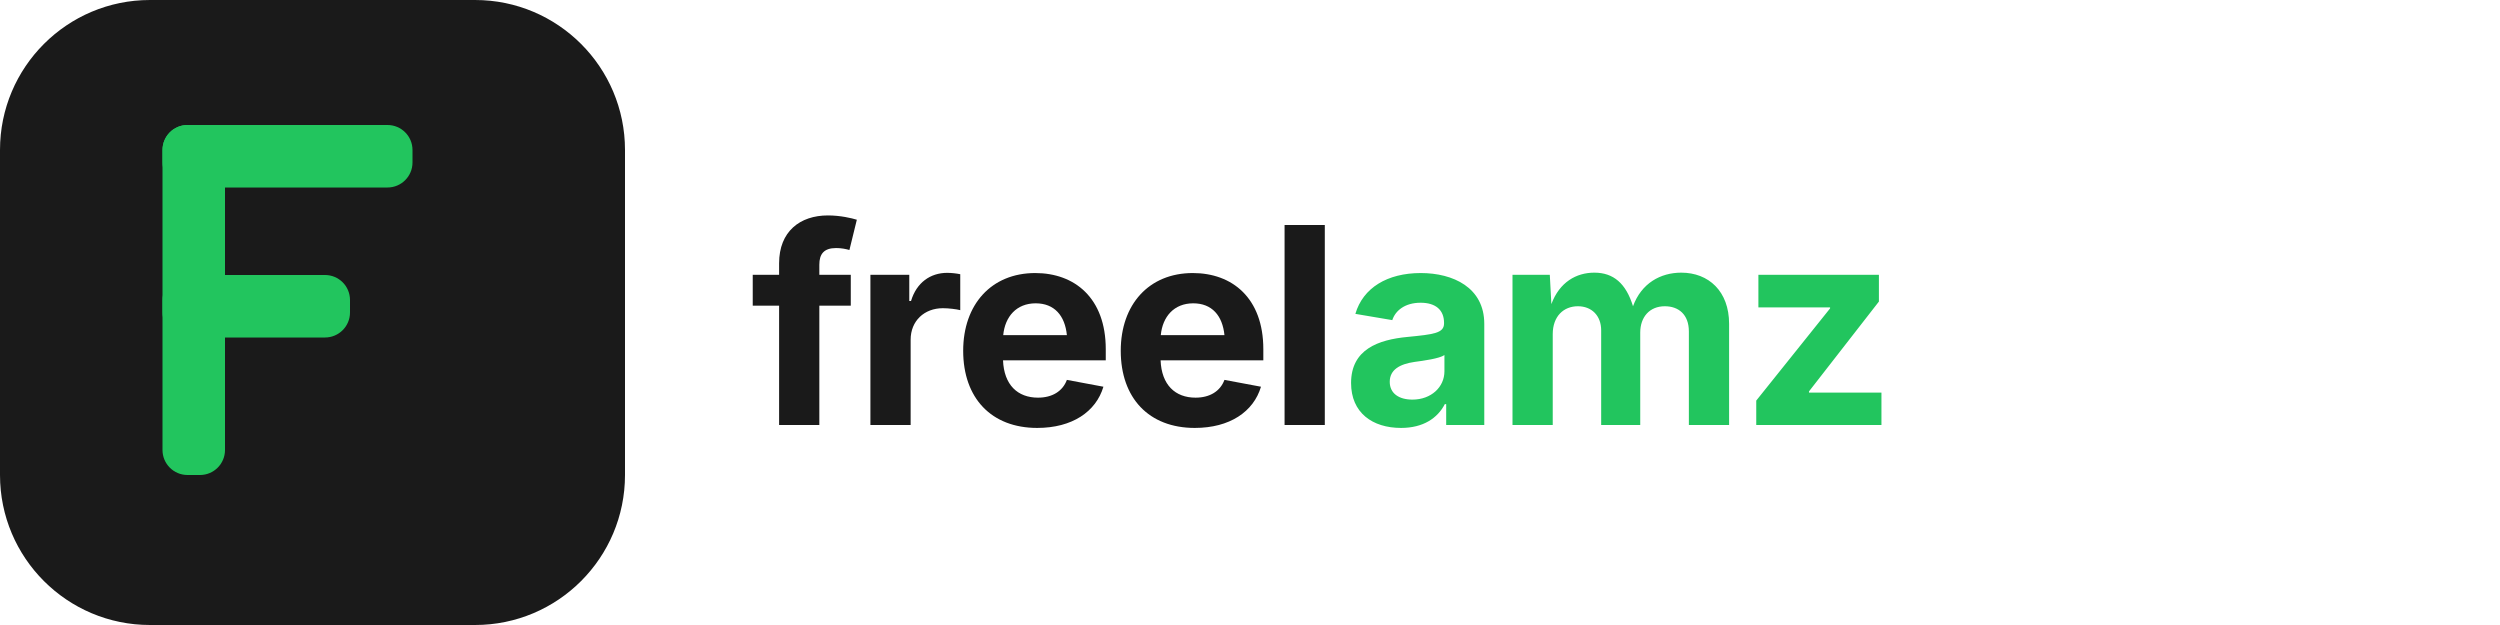
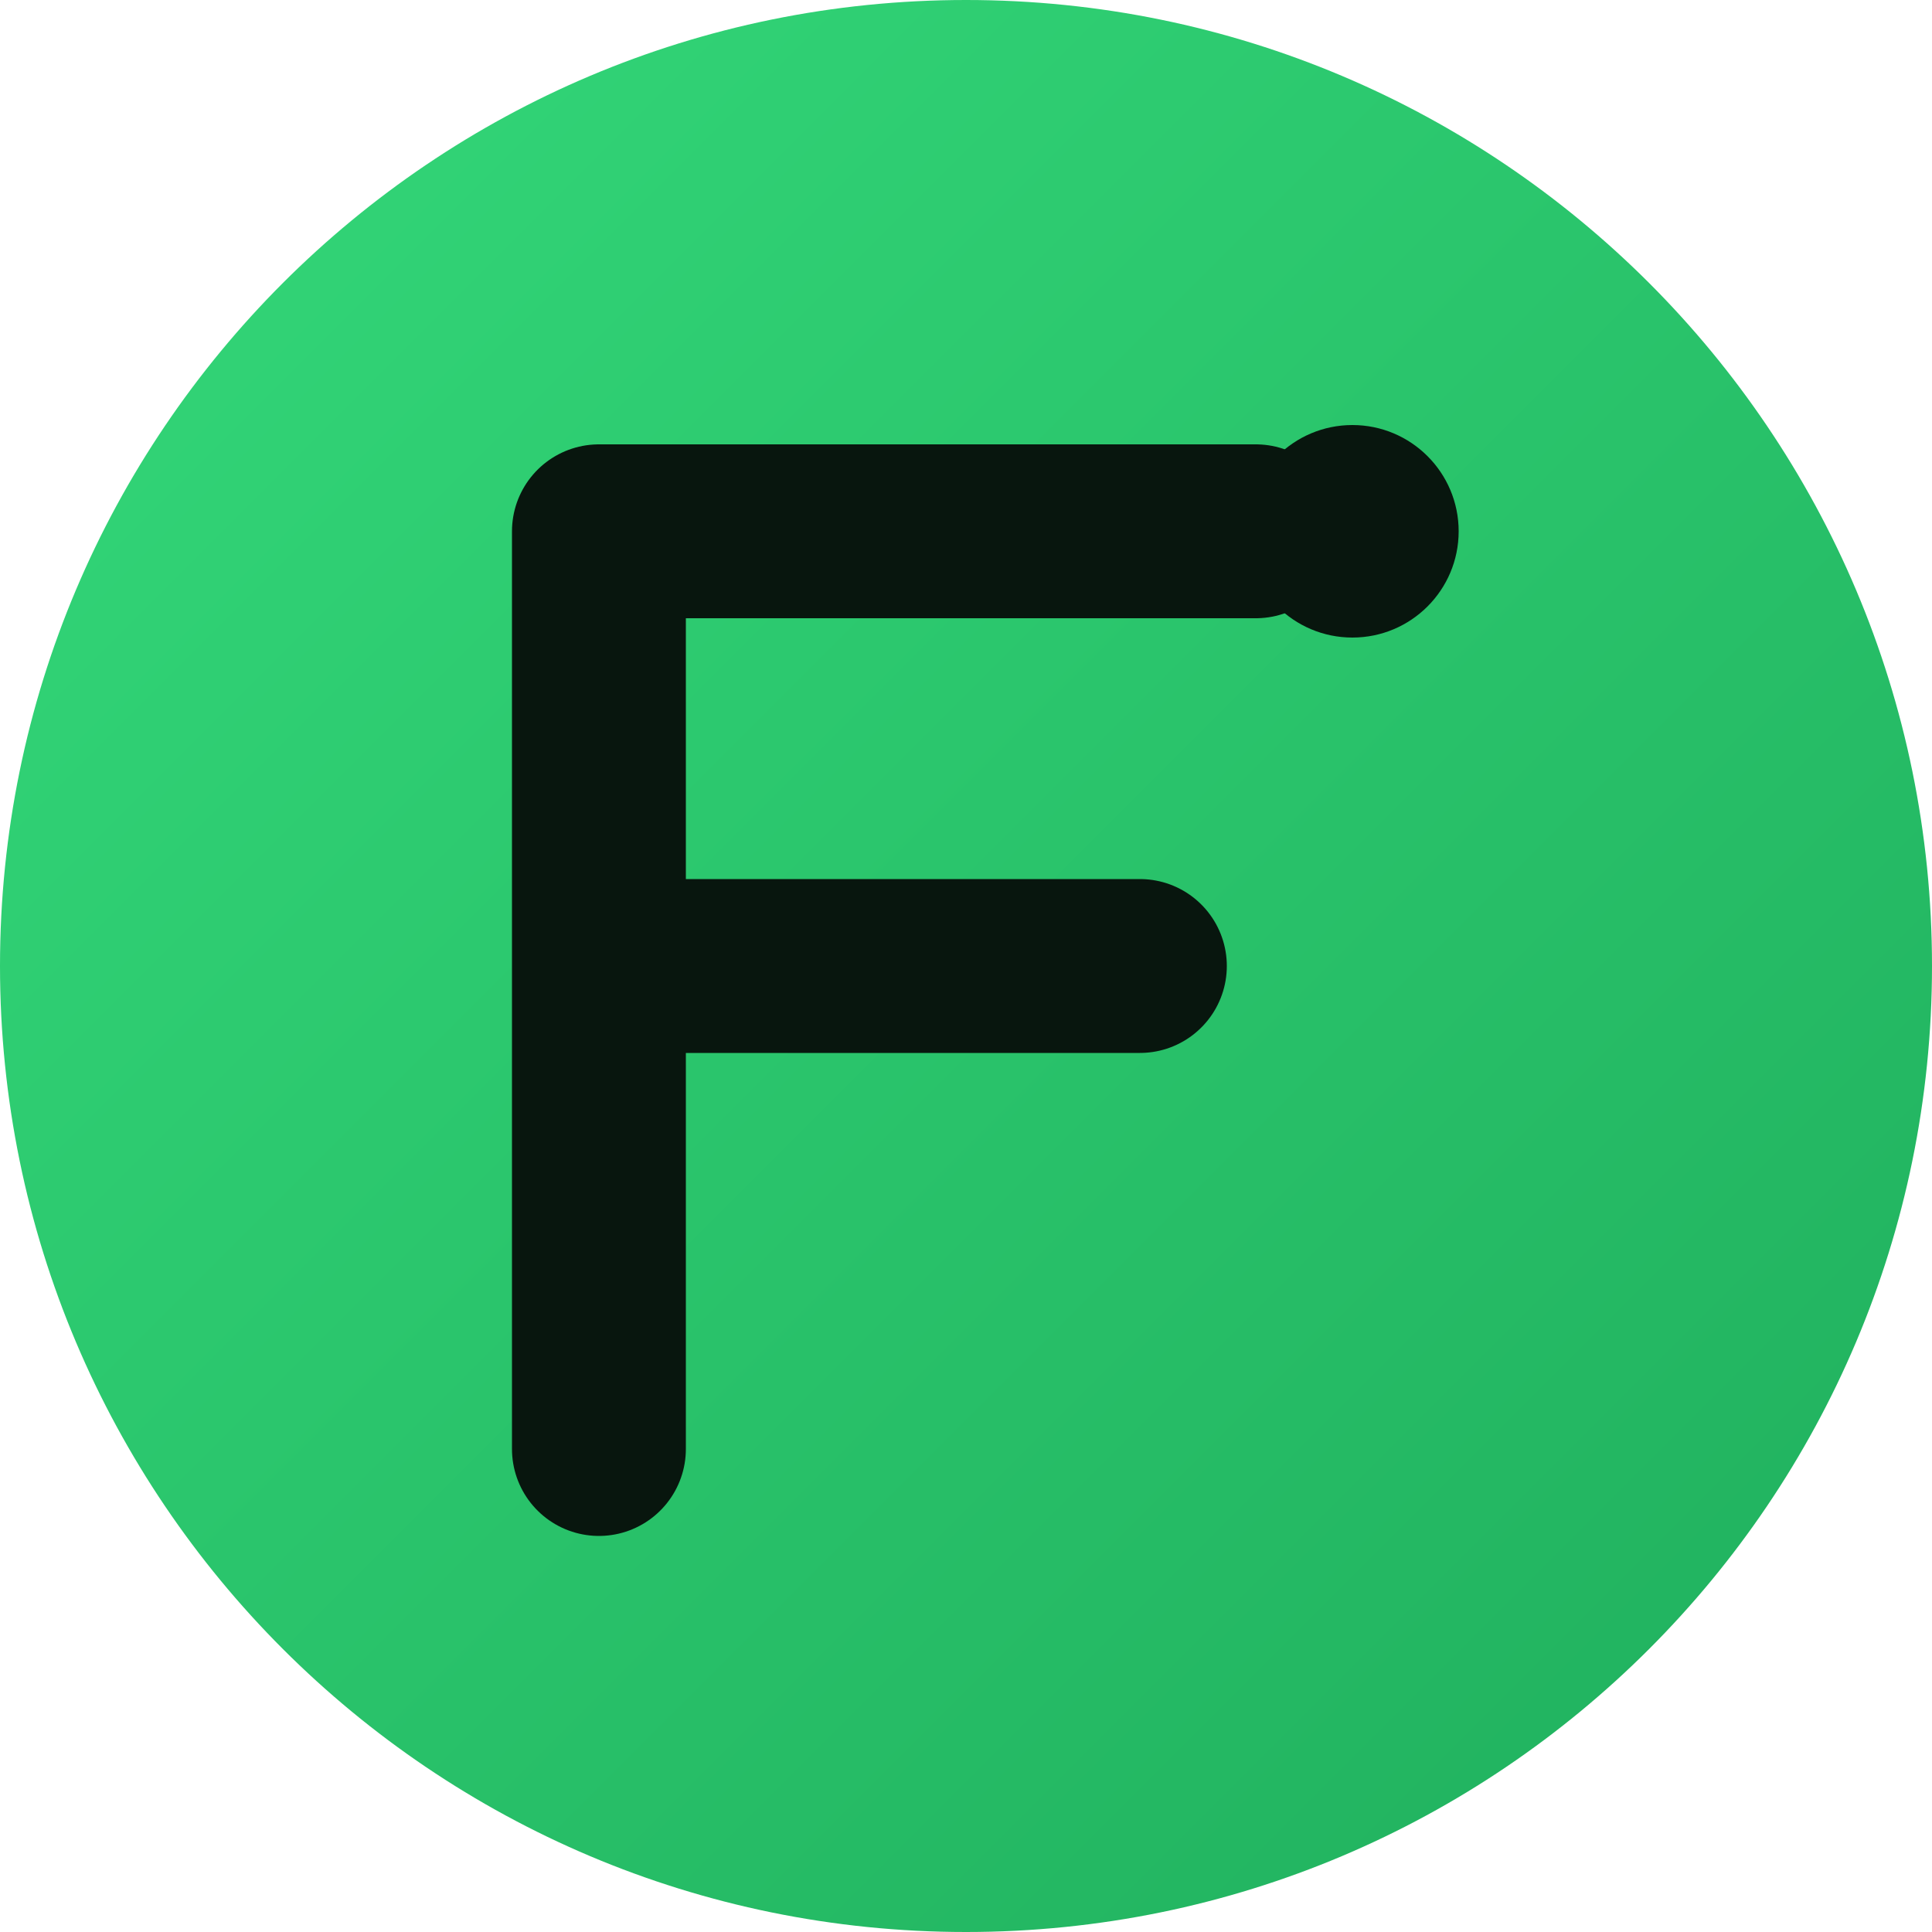
- <svg xmlns="http://www.w3.org/2000/svg" width="200" height="50" viewBox="0 0 200 50">
-   <rect x="0" y="0" width="50" height="50" rx="12" fill="#1a1a1a" />
-   <rect x="13" y="10" width="5" height="28" rx="2" fill="#22c55e" />
-   <rect x="13" y="10" width="20" height="5" rx="2" fill="#22c55e" />
-   <rect x="13" y="22" width="15" height="5" rx="2" fill="#22c55e" />
-   <text x="60" y="34" font-family="Inter, Arial, sans-serif" font-size="22" font-weight="700" fill="#1a1a1a" letter-spacing="-0.5">freel<tspan fill="#22c55e">amz</tspan>
-   </text>
+ <svg xmlns="http://www.w3.org/2000/svg" width="200" height="200" viewBox="0 0 200 200">
+   <defs>
+     <linearGradient id="greenGrad3" x1="0%" y1="0%" x2="100%" y2="100%">
+       <stop offset="0%" stop-color="#34D97A" />
+       <stop offset="100%" stop-color="#1FAE5C" />
+     </linearGradient>
+   </defs>
+   <circle cx="100" cy="100" r="100" fill="url(#greenGrad3)" />
+   <path d="M 62 55 L 62 150 M 62 55 L 130 55 M 62 100 L 118 100" stroke="#08160E" stroke-width="18" stroke-linecap="round" stroke-linejoin="round" fill="none" />
+   <circle cx="140" cy="55" r="11" fill="#08160E" />
</svg>
